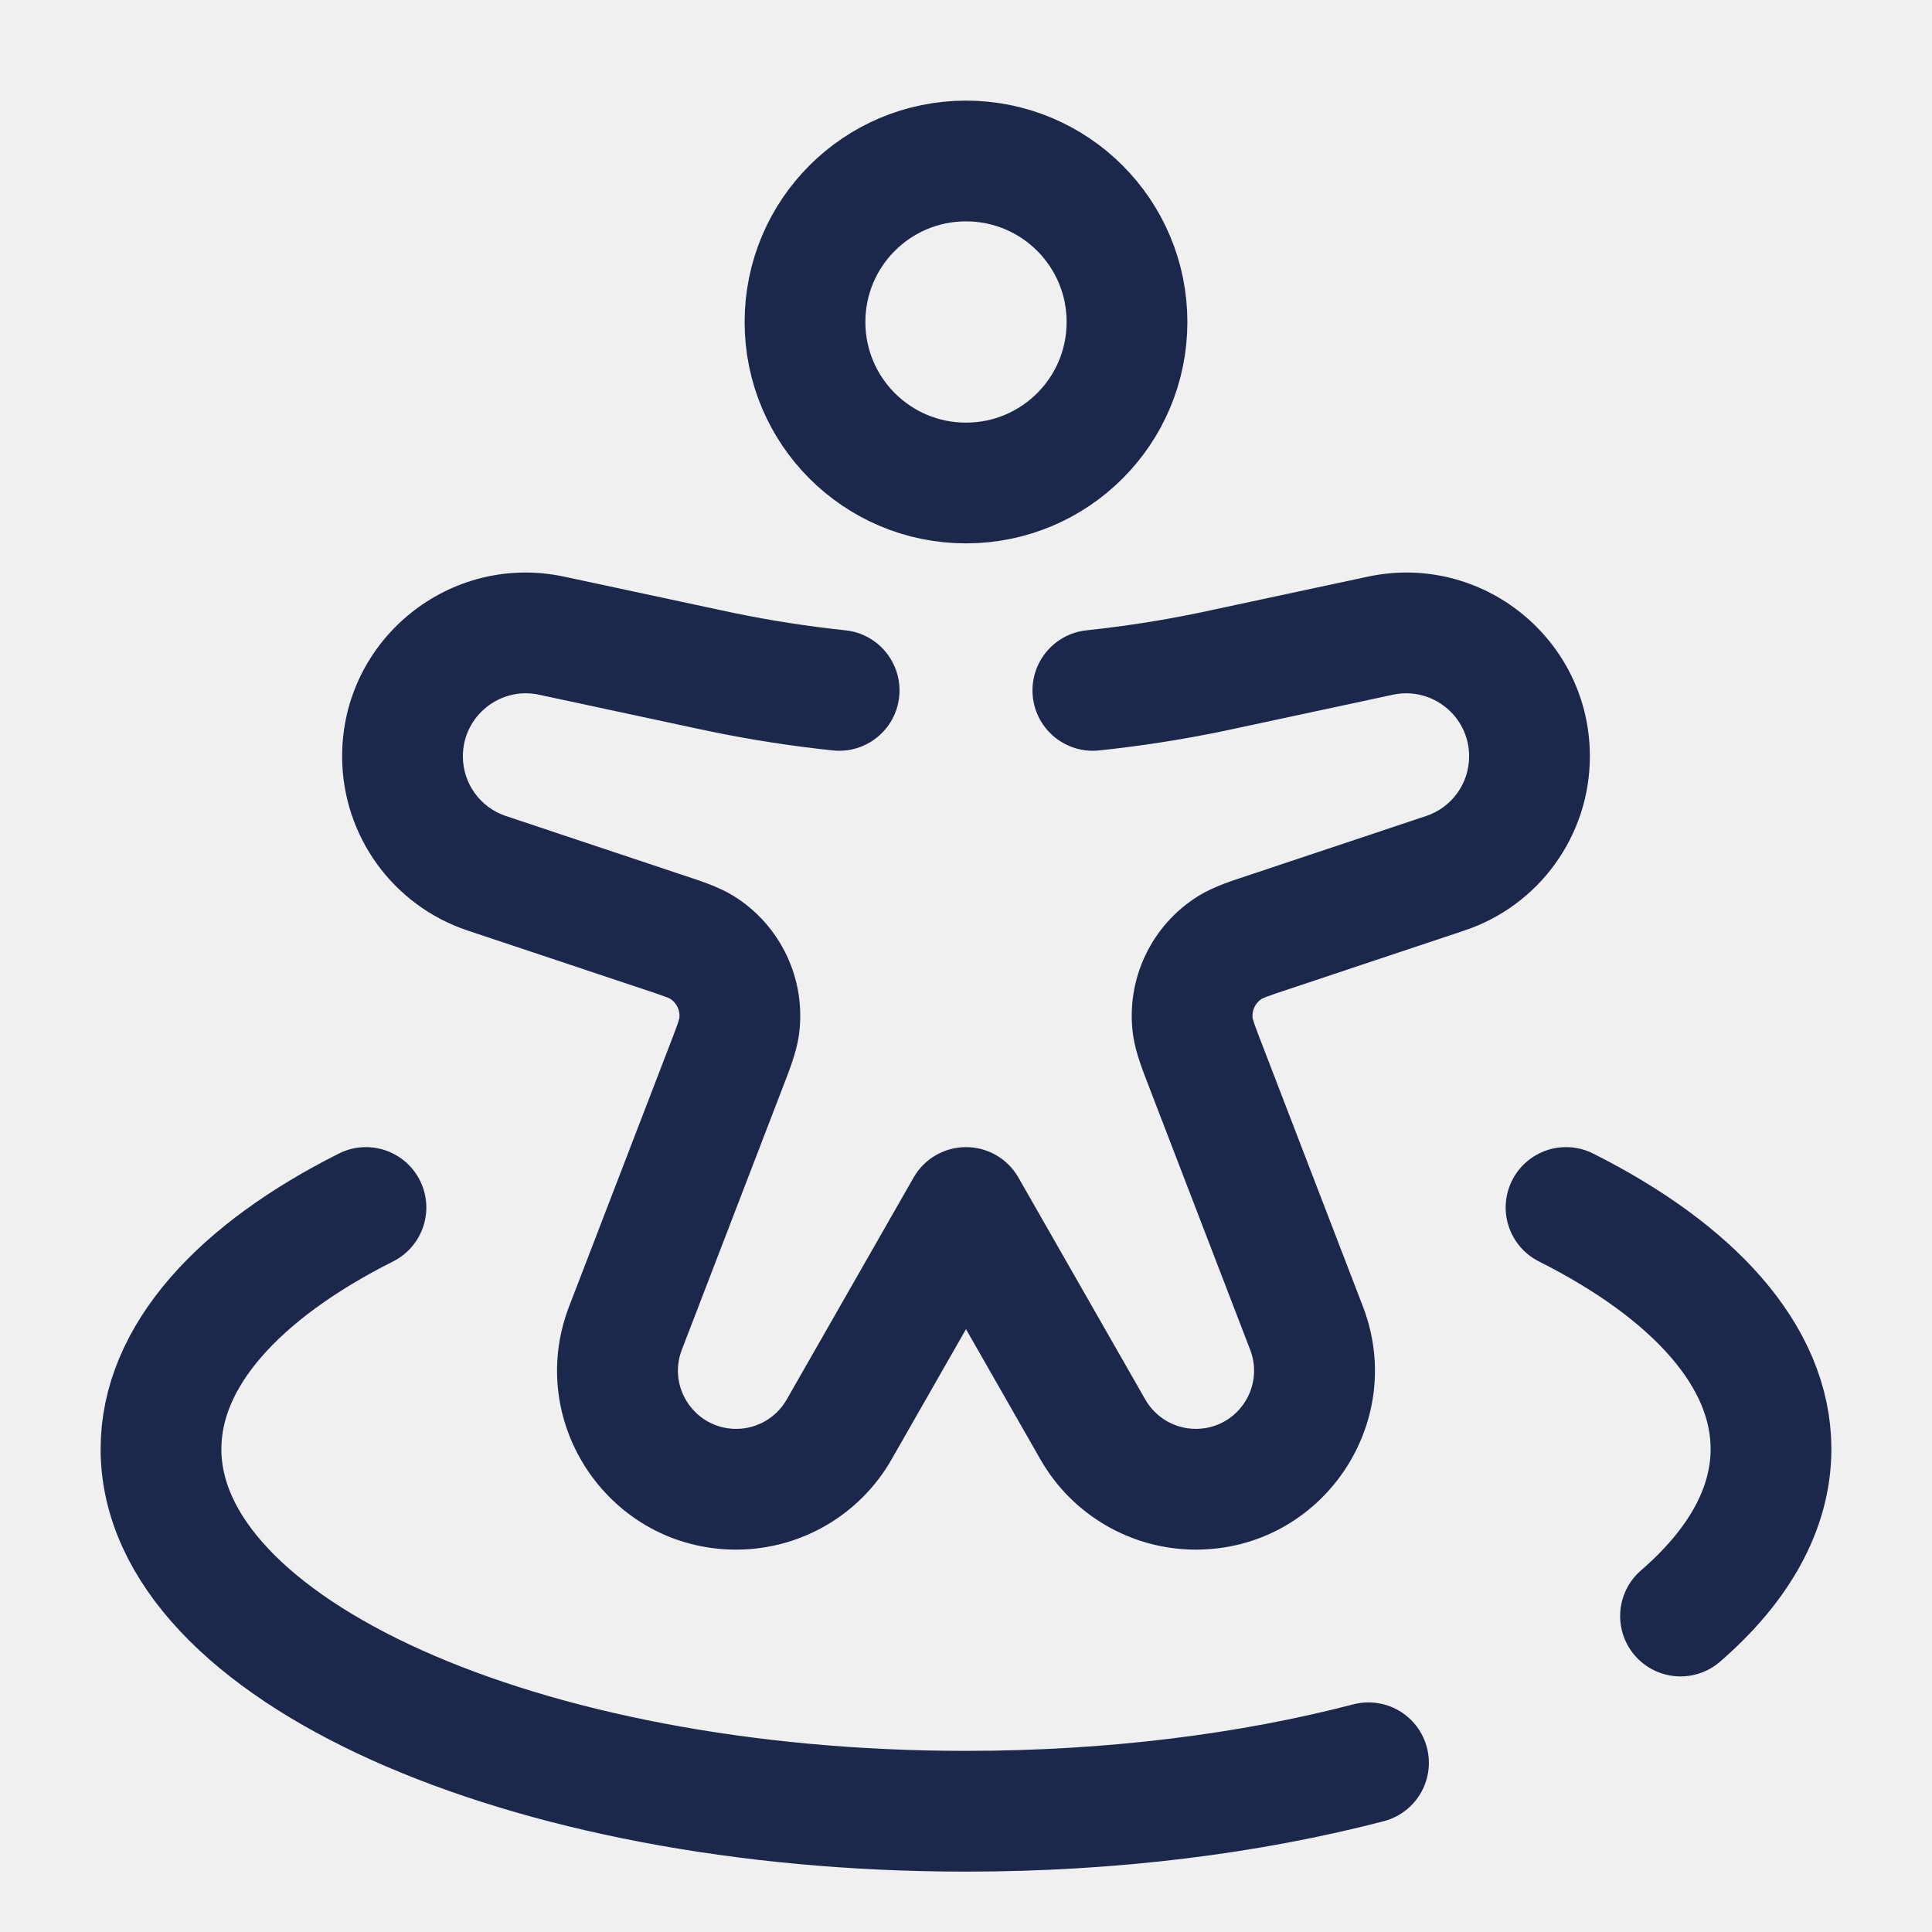
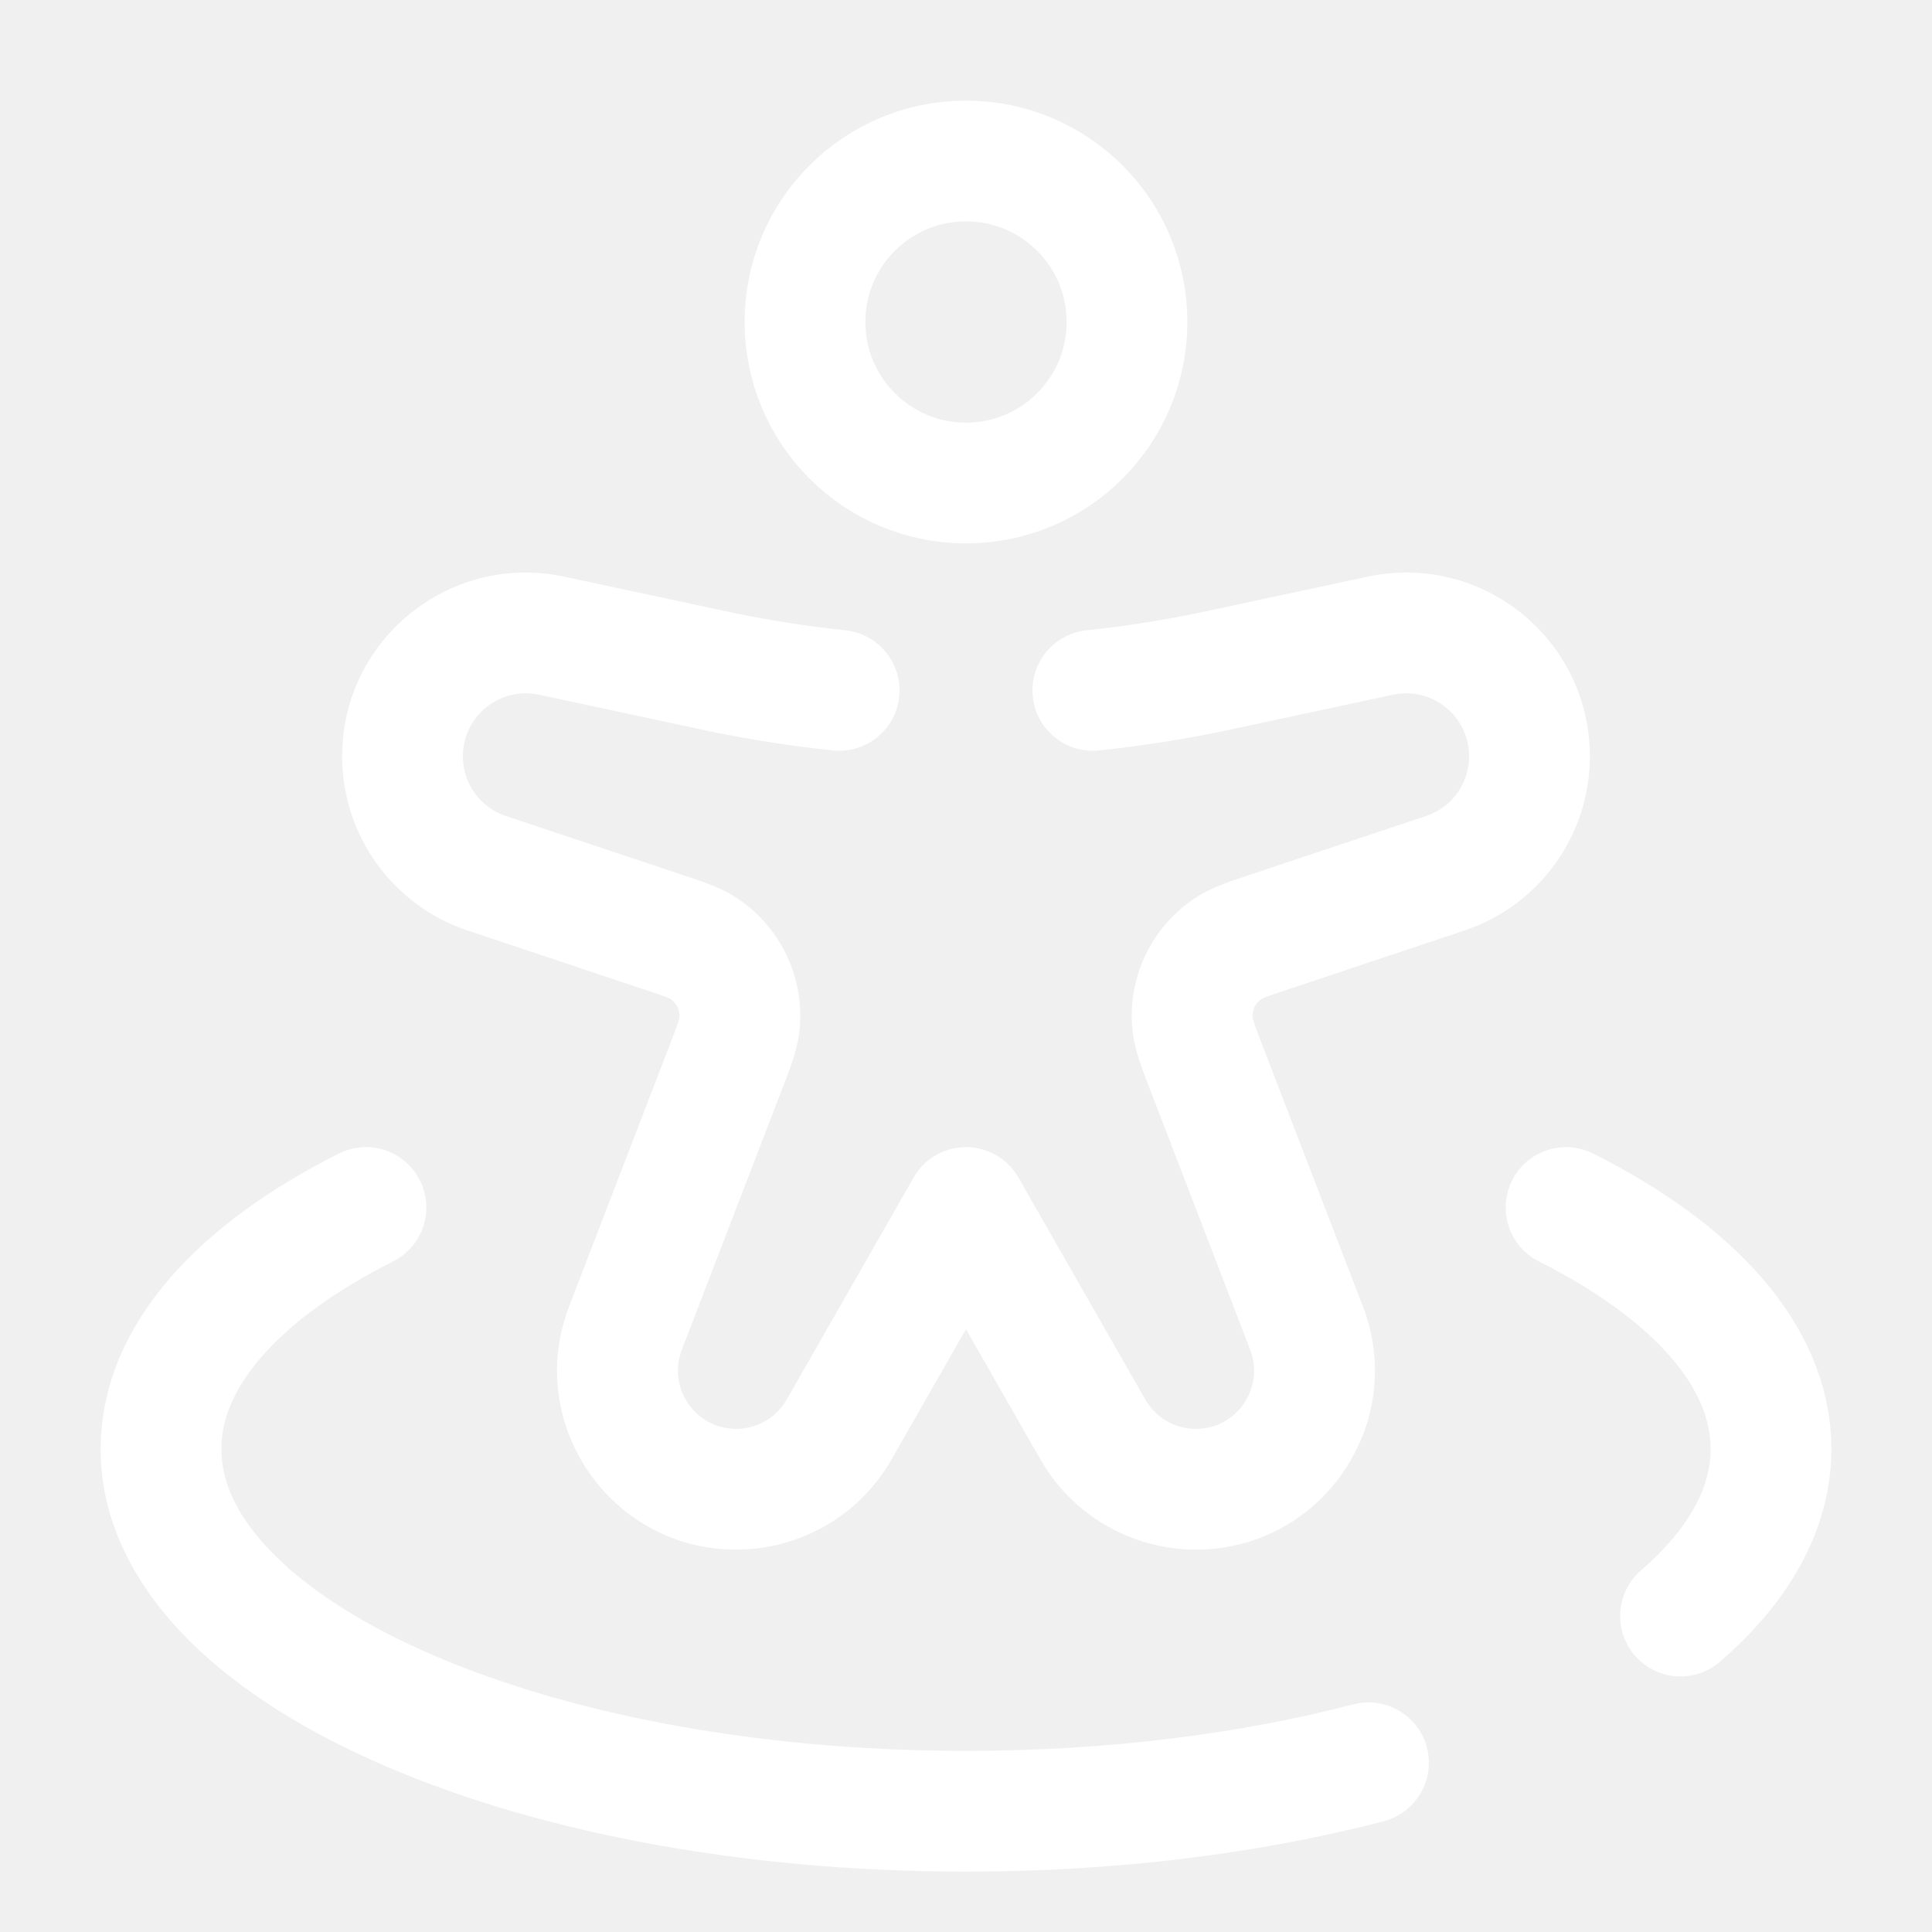
<svg xmlns="http://www.w3.org/2000/svg" width="800px" height="800px" viewBox="0 0 24 24" fill="none">
-   <path d="M14 4C14 5.105 13.105 6 12 6C10.895 6 10 5.105 10 4C10 2.895 10.895 2 12 2C13.105 2 14 2.895 14 4Z" stroke="#1C274C" stroke-width="1.5" />
-   <path d="M6.048 10.849L6.285 10.137H6.285L6.048 10.849ZM8.223 11.574L7.986 12.286H7.986L8.223 11.574ZM9.017 13.256L8.317 12.987H8.317L9.017 13.256ZM7.77 16.498L8.47 16.767H8.47L7.77 16.498ZM17.952 10.849L17.715 10.137H17.715L17.952 10.849ZM15.777 11.574L16.014 12.286H16.014L15.777 11.574ZM14.983 13.256L15.683 12.987L14.983 13.256ZM16.23 16.498L15.53 16.767L16.23 16.498ZM10.424 17.757L11.075 18.13L10.424 17.757ZM12 15L12.651 14.628C12.518 14.394 12.269 14.25 12 14.25C11.731 14.25 11.482 14.394 11.349 14.628L12 15ZM17.146 7.897L16.989 7.164L17.146 7.897ZM15.249 8.304L15.406 9.037V9.037L15.249 8.304ZM8.751 8.304L8.908 7.57V7.57L8.751 8.304ZM6.853 7.897L6.696 8.63L6.853 7.897ZM13.576 17.757L12.925 18.13V18.13L13.576 17.757ZM15.038 8.348L14.886 7.614L14.886 7.614L15.038 8.348ZM8.962 8.348L8.81 9.083L8.81 9.083L8.962 8.348ZM15.284 11.767L15.678 12.405L15.284 11.767ZM14.818 12.753L15.561 12.651V12.651L14.818 12.753ZM8.716 11.767L8.322 12.405H8.322L8.716 11.767ZM9.182 12.753L9.925 12.855V12.855L9.182 12.753ZM10.345 9.322C10.757 9.366 11.127 9.067 11.17 8.655C11.213 8.243 10.915 7.874 10.503 7.83L10.345 9.322ZM13.497 7.83C13.085 7.874 12.787 8.243 12.83 8.655C12.873 9.067 13.243 9.366 13.655 9.322L13.497 7.83ZM5.811 11.56L7.986 12.286L8.46 10.863L6.285 10.137L5.811 11.56ZM8.317 12.987L7.07 16.228L8.47 16.767L9.717 13.525L8.317 12.987ZM17.715 10.137L15.54 10.863L16.014 12.286L18.189 11.56L17.715 10.137ZM14.283 13.525L15.53 16.767L16.93 16.228L15.683 12.987L14.283 13.525ZM11.075 18.13L12.651 15.372L11.349 14.628L9.773 17.385L11.075 18.13ZM16.989 7.164L15.092 7.57L15.406 9.037L17.304 8.63L16.989 7.164ZM8.908 7.57L7.011 7.164L6.696 8.63L8.594 9.037L8.908 7.57ZM11.349 15.372L12.925 18.13L14.227 17.385L12.651 14.628L11.349 15.372ZM15.092 7.57C14.985 7.593 14.936 7.604 14.886 7.614L15.19 9.083C15.246 9.071 15.302 9.059 15.406 9.037L15.092 7.57ZM8.594 9.037C8.698 9.059 8.754 9.071 8.81 9.083L9.114 7.614C9.064 7.604 9.015 7.593 8.908 7.57L8.594 9.037ZM9.145 19.25C9.943 19.25 10.68 18.822 11.075 18.13L9.773 17.385C9.644 17.611 9.405 17.75 9.145 17.75V19.25ZM15.53 16.767C15.712 17.241 15.363 17.75 14.855 17.75V19.25C16.415 19.25 17.49 17.685 16.93 16.228L15.53 16.767ZM15.54 10.863C15.318 10.937 15.082 11.01 14.89 11.128L15.678 12.405C15.669 12.41 15.676 12.404 15.734 12.382C15.795 12.359 15.877 12.331 16.014 12.286L15.54 10.863ZM15.683 12.987C15.631 12.852 15.6 12.771 15.579 12.71C15.56 12.651 15.56 12.641 15.561 12.651L14.075 12.855C14.106 13.078 14.199 13.307 14.283 13.525L15.683 12.987ZM14.89 11.128C14.301 11.492 13.981 12.169 14.075 12.855L15.561 12.651C15.548 12.553 15.594 12.457 15.678 12.405L14.89 11.128ZM18.25 9.395C18.25 9.732 18.035 10.031 17.715 10.137L18.189 11.56C19.121 11.25 19.75 10.378 19.75 9.395H18.25ZM7.07 16.228C6.51 17.685 7.585 19.25 9.145 19.25V17.75C8.638 17.75 8.288 17.241 8.47 16.767L7.07 16.228ZM7.986 12.286C8.123 12.331 8.205 12.359 8.266 12.382C8.324 12.404 8.331 12.41 8.322 12.405L9.11 11.128C8.918 11.01 8.682 10.937 8.46 10.863L7.986 12.286ZM9.717 13.525C9.801 13.307 9.894 13.078 9.925 12.855L8.439 12.651C8.44 12.641 8.44 12.651 8.421 12.71C8.4 12.771 8.369 12.852 8.317 12.987L9.717 13.525ZM8.322 12.405C8.406 12.457 8.452 12.553 8.439 12.651L9.925 12.855C10.019 12.169 9.699 11.492 9.11 11.128L8.322 12.405ZM4.25 9.395C4.25 10.378 4.879 11.25 5.811 11.56L6.285 10.137C5.965 10.031 5.75 9.732 5.75 9.395H4.25ZM5.75 9.395C5.75 8.897 6.209 8.526 6.696 8.63L7.011 7.164C5.59 6.859 4.25 7.942 4.25 9.395H5.75ZM12.925 18.13C13.32 18.822 14.057 19.25 14.855 19.25V17.75C14.595 17.75 14.356 17.611 14.227 17.385L12.925 18.13ZM19.75 9.395C19.75 7.942 18.41 6.859 16.989 7.164L17.304 8.63C17.791 8.526 18.25 8.897 18.25 9.395H19.75ZM10.503 7.83C10.037 7.781 9.574 7.709 9.114 7.614L8.81 9.083C9.318 9.188 9.831 9.268 10.345 9.322L10.503 7.83ZM14.886 7.614C14.426 7.709 13.963 7.781 13.497 7.83L13.655 9.322C14.169 9.268 14.682 9.188 15.19 9.083L14.886 7.614Z" fill="#1C274C" />
-   <path d="M19.454 15C21.037 15.796 22 16.848 22 18C22 18.748 21.594 19.454 20.876 20.075M4.546 15C2.963 15.796 2 16.848 2 18C2 20.485 6.477 22.5 12 22.5C13.821 22.5 15.529 22.281 17 21.898" stroke="#1C274C" stroke-width="1.5" stroke-linecap="round" />
+   <path d="M14 4C14 5.105 13.105 6 12 6C10.895 6 10 5.105 10 4C10 2.895 10.895 2 12 2C13.105 2 14 2.895 14 4Z" stroke="#fff" stroke-width="1.5" />
+   <path d="M6.048 10.849L6.285 10.137H6.285L6.048 10.849ZM8.223 11.574L7.986 12.286H7.986L8.223 11.574ZM9.017 13.256L8.317 12.987H8.317L9.017 13.256ZM7.77 16.498L8.47 16.767H8.47L7.77 16.498ZM17.952 10.849L17.715 10.137H17.715L17.952 10.849ZM15.777 11.574L16.014 12.286H16.014L15.777 11.574ZM14.983 13.256L15.683 12.987L14.983 13.256ZM16.23 16.498L15.53 16.767L16.23 16.498ZM10.424 17.757L11.075 18.13L10.424 17.757ZM12 15L12.651 14.628C12.518 14.394 12.269 14.25 12 14.25C11.731 14.25 11.482 14.394 11.349 14.628L12 15ZM17.146 7.897L16.989 7.164L17.146 7.897ZM15.249 8.304L15.406 9.037V9.037L15.249 8.304ZM8.751 8.304L8.908 7.57V7.57L8.751 8.304ZM6.853 7.897L6.696 8.63L6.853 7.897ZM13.576 17.757L12.925 18.13V18.13L13.576 17.757ZM15.038 8.348L14.886 7.614L14.886 7.614L15.038 8.348ZM8.962 8.348L8.81 9.083L8.81 9.083L8.962 8.348ZM15.284 11.767L15.678 12.405L15.284 11.767ZM14.818 12.753L15.561 12.651V12.651L14.818 12.753ZM8.716 11.767L8.322 12.405H8.322L8.716 11.767ZM9.182 12.753L9.925 12.855V12.855L9.182 12.753ZM10.345 9.322C10.757 9.366 11.127 9.067 11.17 8.655C11.213 8.243 10.915 7.874 10.503 7.83L10.345 9.322ZM13.497 7.83C13.085 7.874 12.787 8.243 12.83 8.655C12.873 9.067 13.243 9.366 13.655 9.322L13.497 7.83ZM5.811 11.56L7.986 12.286L8.46 10.863L6.285 10.137L5.811 11.56ZM8.317 12.987L7.07 16.228L8.47 16.767L9.717 13.525L8.317 12.987ZM17.715 10.137L15.54 10.863L16.014 12.286L18.189 11.56L17.715 10.137ZM14.283 13.525L15.53 16.767L16.93 16.228L15.683 12.987L14.283 13.525ZM11.075 18.13L12.651 15.372L11.349 14.628L9.773 17.385L11.075 18.13ZM16.989 7.164L15.092 7.57L15.406 9.037L17.304 8.63L16.989 7.164ZM8.908 7.57L7.011 7.164L6.696 8.63L8.594 9.037L8.908 7.57ZM11.349 15.372L12.925 18.13L14.227 17.385L12.651 14.628L11.349 15.372ZM15.092 7.57C14.985 7.593 14.936 7.604 14.886 7.614L15.19 9.083C15.246 9.071 15.302 9.059 15.406 9.037L15.092 7.57ZM8.594 9.037C8.698 9.059 8.754 9.071 8.81 9.083L9.114 7.614C9.064 7.604 9.015 7.593 8.908 7.57L8.594 9.037ZM9.145 19.25C9.943 19.25 10.68 18.822 11.075 18.13L9.773 17.385C9.644 17.611 9.405 17.75 9.145 17.75V19.25ZM15.53 16.767C15.712 17.241 15.363 17.75 14.855 17.75V19.25C16.415 19.25 17.49 17.685 16.93 16.228L15.53 16.767ZM15.54 10.863C15.318 10.937 15.082 11.01 14.89 11.128L15.678 12.405C15.669 12.41 15.676 12.404 15.734 12.382C15.795 12.359 15.877 12.331 16.014 12.286L15.54 10.863ZM15.683 12.987C15.631 12.852 15.6 12.771 15.579 12.71C15.56 12.651 15.56 12.641 15.561 12.651L14.075 12.855C14.106 13.078 14.199 13.307 14.283 13.525L15.683 12.987ZM14.89 11.128C14.301 11.492 13.981 12.169 14.075 12.855L15.561 12.651C15.548 12.553 15.594 12.457 15.678 12.405L14.89 11.128ZM18.25 9.395C18.25 9.732 18.035 10.031 17.715 10.137L18.189 11.56C19.121 11.25 19.75 10.378 19.75 9.395H18.25ZM7.07 16.228C6.51 17.685 7.585 19.25 9.145 19.25V17.75C8.638 17.75 8.288 17.241 8.47 16.767L7.07 16.228ZM7.986 12.286C8.123 12.331 8.205 12.359 8.266 12.382C8.324 12.404 8.331 12.41 8.322 12.405L9.11 11.128C8.918 11.01 8.682 10.937 8.46 10.863L7.986 12.286ZM9.717 13.525C9.801 13.307 9.894 13.078 9.925 12.855L8.439 12.651C8.44 12.641 8.44 12.651 8.421 12.71C8.4 12.771 8.369 12.852 8.317 12.987L9.717 13.525ZM8.322 12.405C8.406 12.457 8.452 12.553 8.439 12.651L9.925 12.855C10.019 12.169 9.699 11.492 9.11 11.128L8.322 12.405ZM4.25 9.395C4.25 10.378 4.879 11.25 5.811 11.56L6.285 10.137C5.965 10.031 5.75 9.732 5.75 9.395H4.25ZM5.75 9.395C5.75 8.897 6.209 8.526 6.696 8.63L7.011 7.164C5.59 6.859 4.25 7.942 4.25 9.395H5.75ZM12.925 18.13C13.32 18.822 14.057 19.25 14.855 19.25V17.75C14.595 17.75 14.356 17.611 14.227 17.385L12.925 18.13ZM19.75 9.395C19.75 7.942 18.41 6.859 16.989 7.164L17.304 8.63C17.791 8.526 18.25 8.897 18.25 9.395H19.75ZM10.503 7.83C10.037 7.781 9.574 7.709 9.114 7.614L8.81 9.083C9.318 9.188 9.831 9.268 10.345 9.322L10.503 7.83ZM14.886 7.614C14.426 7.709 13.963 7.781 13.497 7.83L13.655 9.322C14.169 9.268 14.682 9.188 15.19 9.083L14.886 7.614Z" fill="#fff" />
+   <path d="M19.454 15C21.037 15.796 22 16.848 22 18C22 18.748 21.594 19.454 20.876 20.075M4.546 15C2.963 15.796 2 16.848 2 18C2 20.485 6.477 22.5 12 22.5C13.821 22.5 15.529 22.281 17 21.898" stroke="#fff" stroke-width="1.5" stroke-linecap="round" />
</svg>
